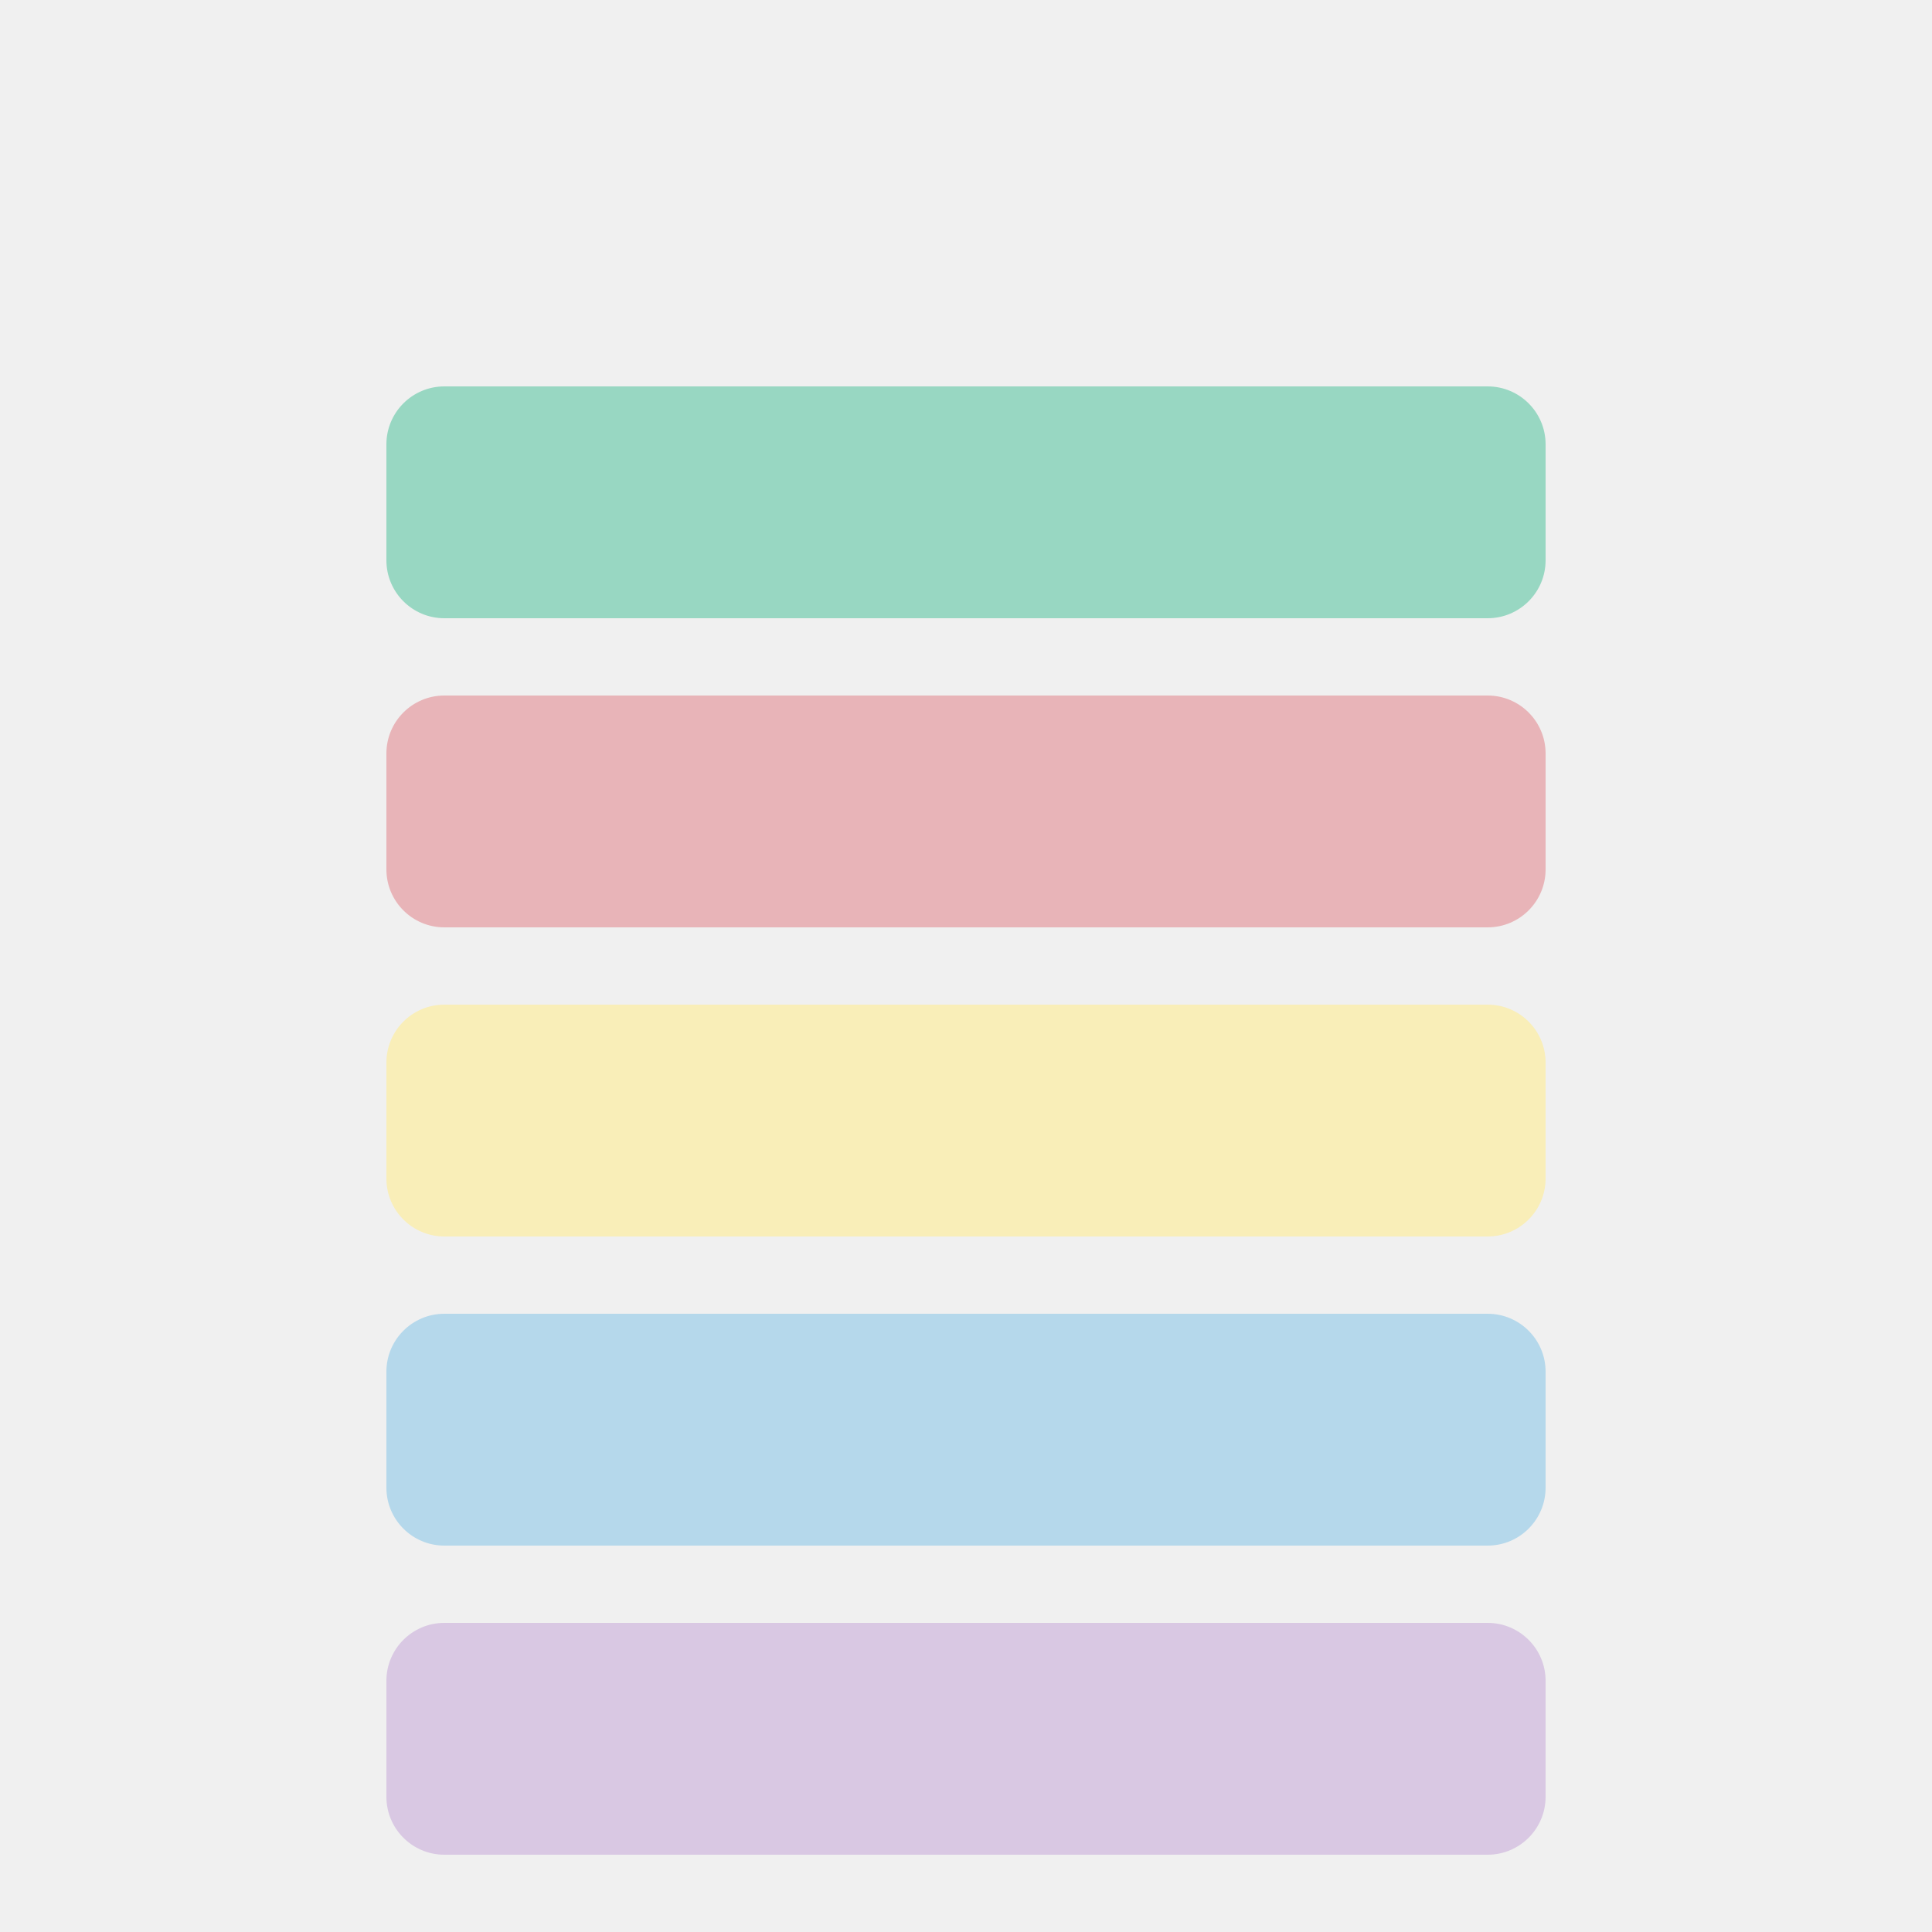
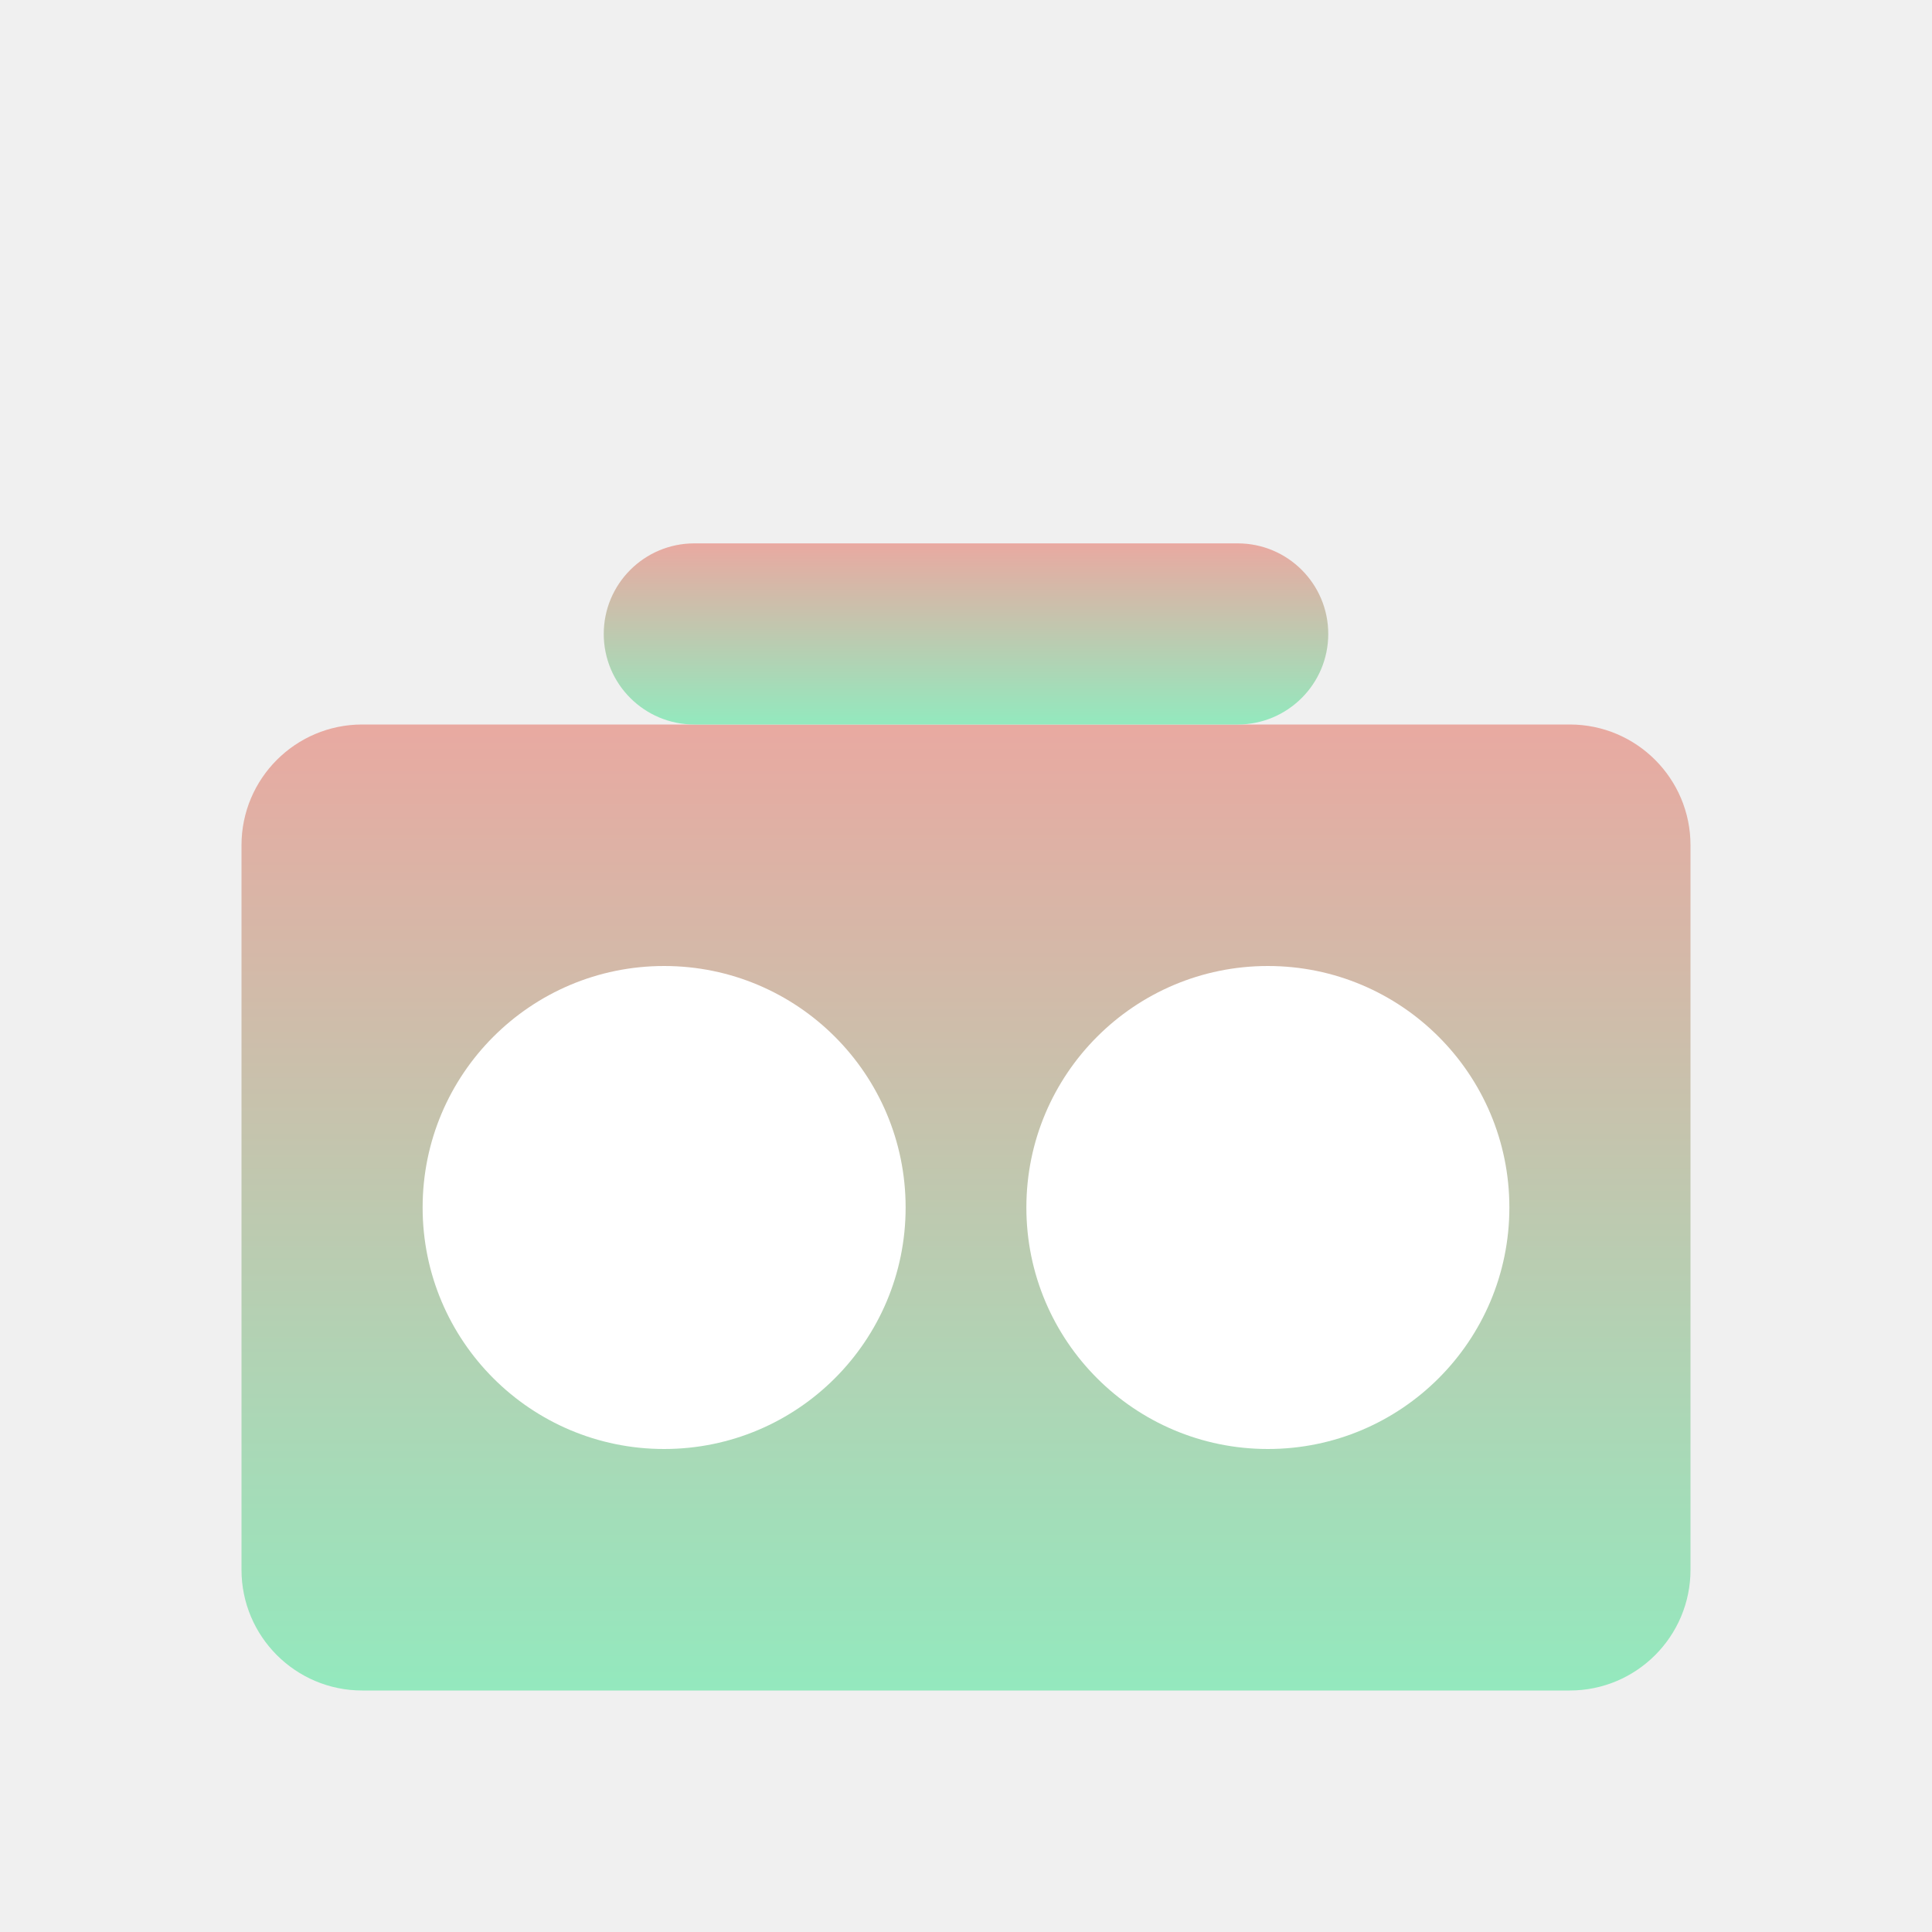
- <svg xmlns="http://www.w3.org/2000/svg" viewBox="0 0 200 200">
-   <rect x="40" y="40" width="120" height="24" rx="6" ry="6" fill="#98d7c2" />
-   <rect x="40" y="72" width="120" height="24" rx="6" ry="6" fill="#e8b4b8" />
-   <rect x="40" y="104" width="120" height="24" rx="6" ry="6" fill="#f9eeb8" />
-   <rect x="40" y="136" width="120" height="24" rx="6" ry="6" fill="#b5d8eb" />
-   <rect x="40" y="168" width="120" height="24" rx="6" ry="6" fill="#d9c8e3" />
+ <svg xmlns="http://www.w3.org/2000/svg" viewBox="0 0 32 32" width="32" height="32">
+   <defs>
+     <linearGradient id="bodyGradient" x1="0" y1="0" x2="0" y2="1">
+       <stop offset="0%" stop-color="#E9A9A1" />
+       <stop offset="100%" stop-color="#93E9BE" />
+     </linearGradient>
+   </defs>
+   <rect x="4" y="12" width="24" height="16" rx="2" ry="2" fill="url(#bodyGradient)" />
+   <rect x="10" y="9" width="12" height="3" rx="1.5" ry="1.5" fill="url(#bodyGradient)" />
+   <circle cx="11" cy="20" r="4" fill="#fff" />
+   <circle cx="11" cy="20" r="2.5" fill="#fff" />
+   <circle cx="21" cy="20" r="4" fill="#fff" />
+   <circle cx="21" cy="20" r="2.5" fill="#fff" />
</svg>
